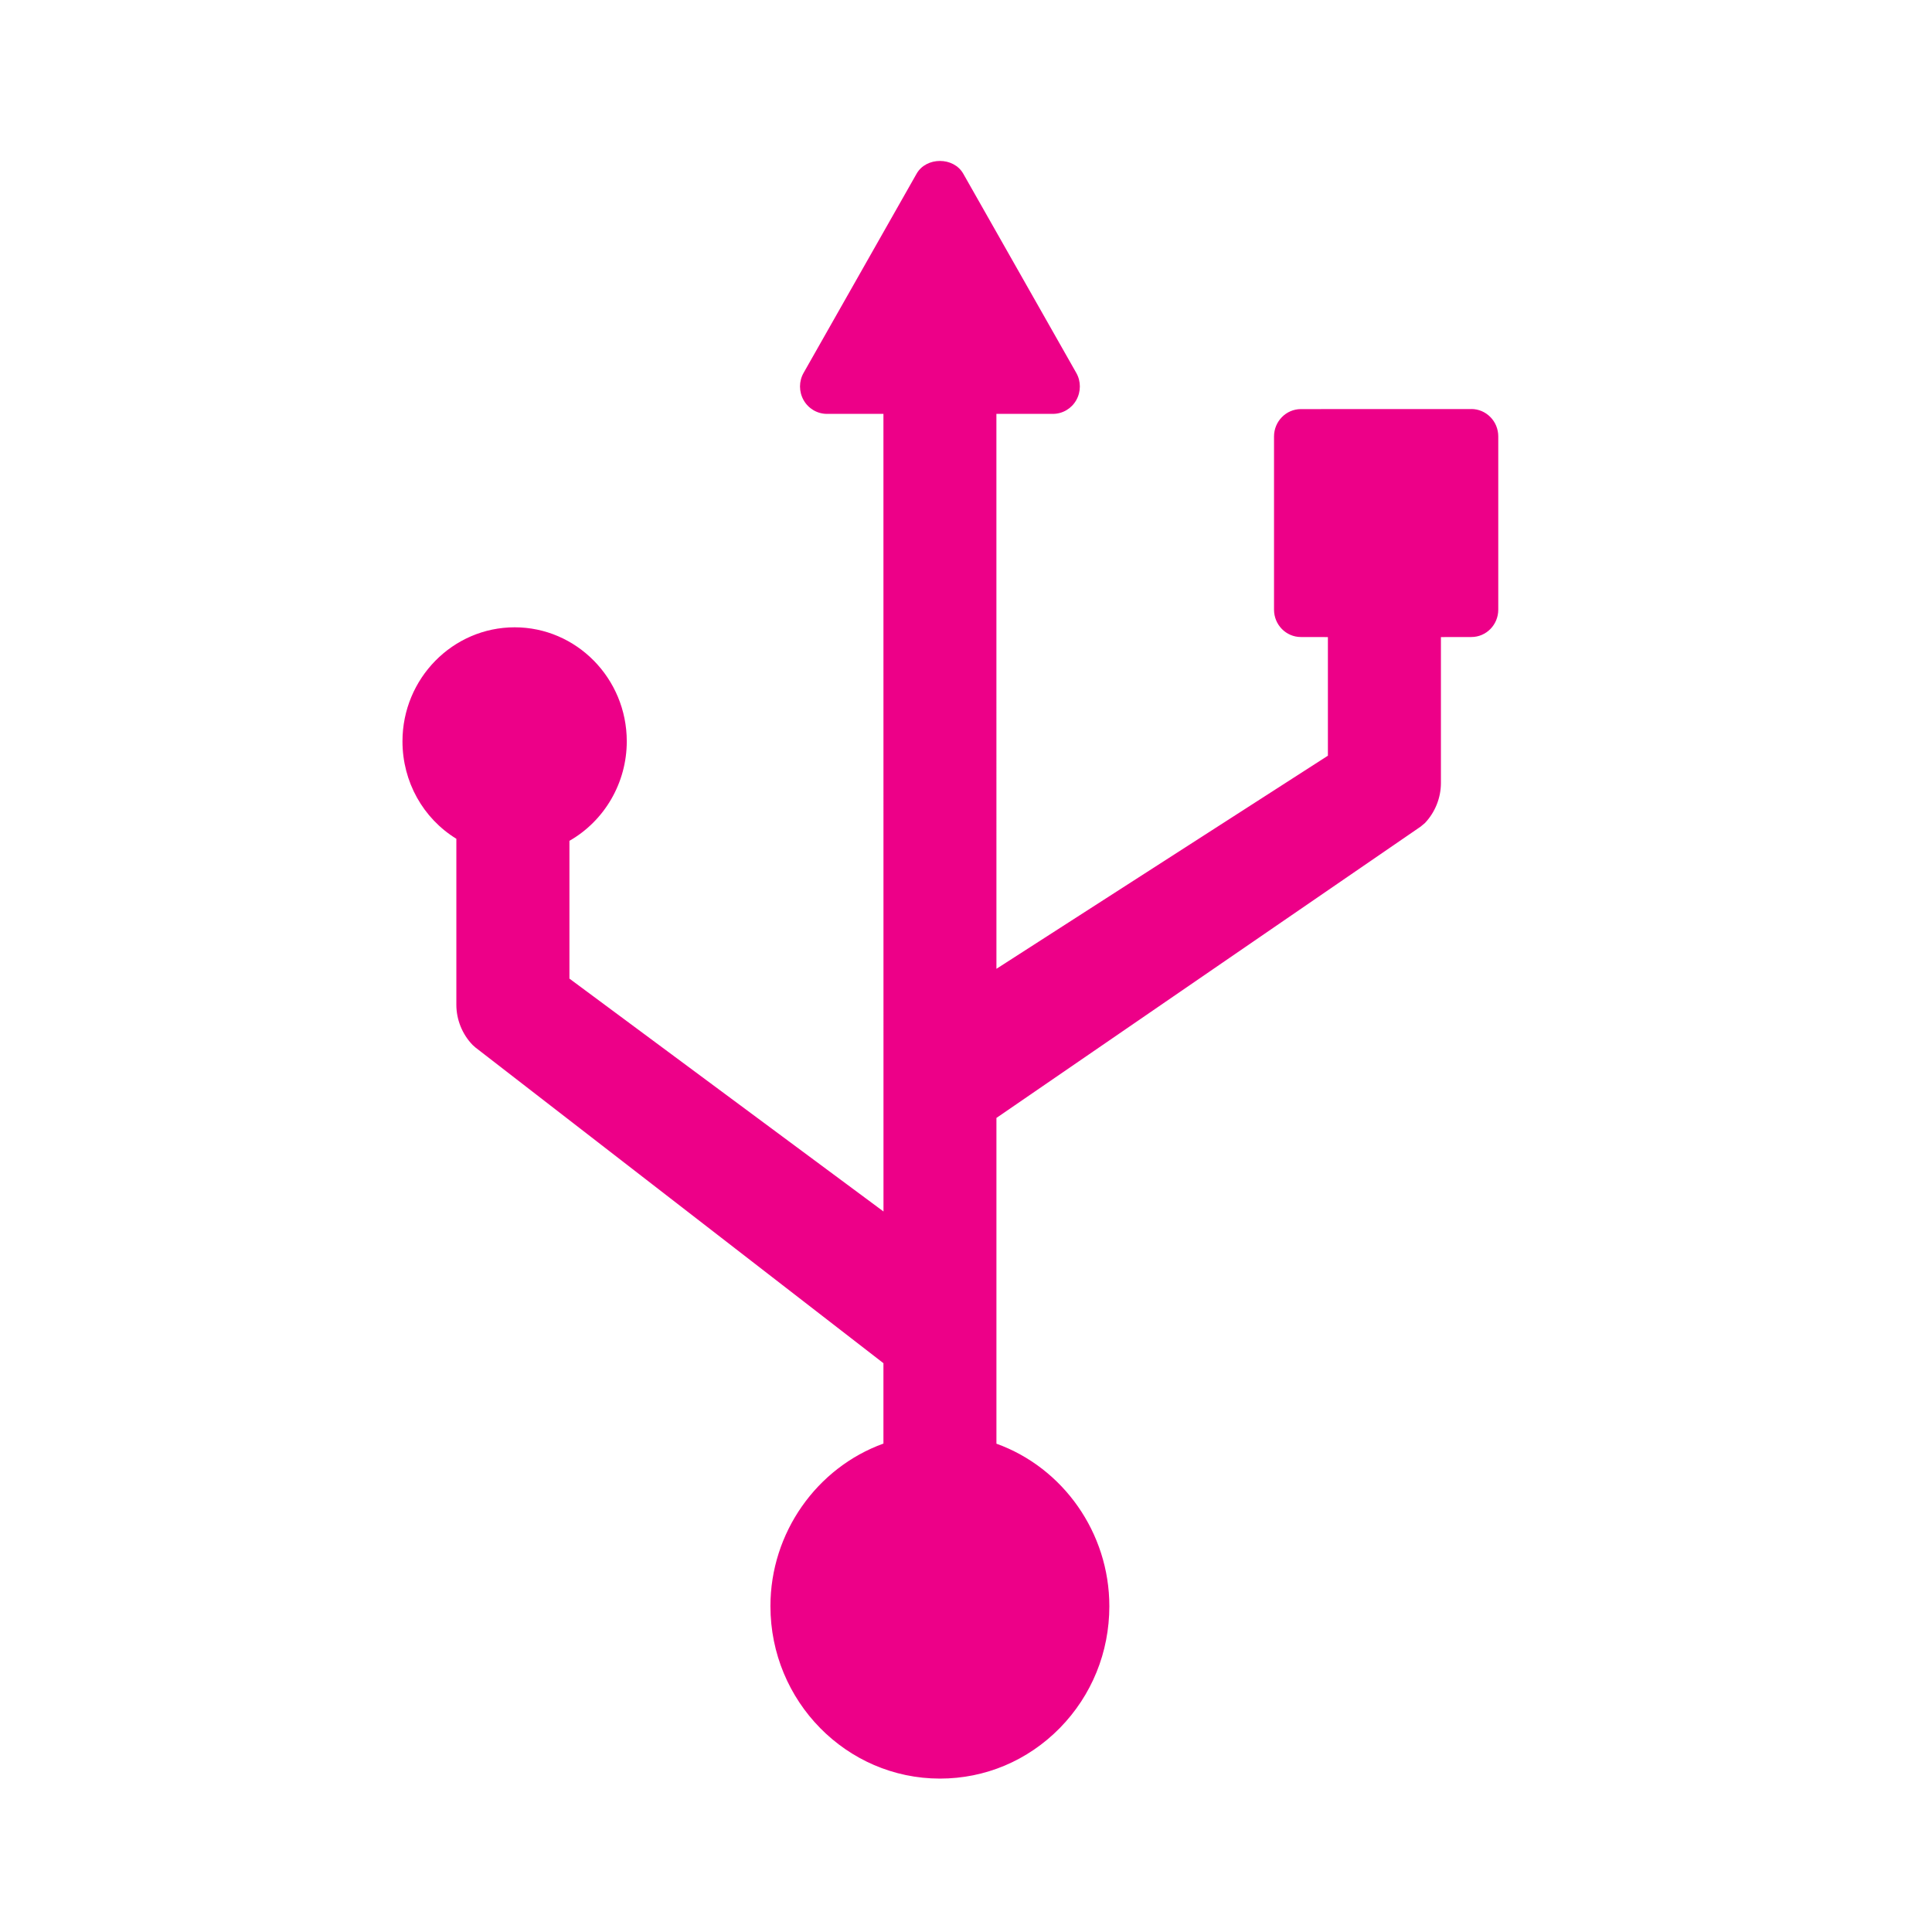
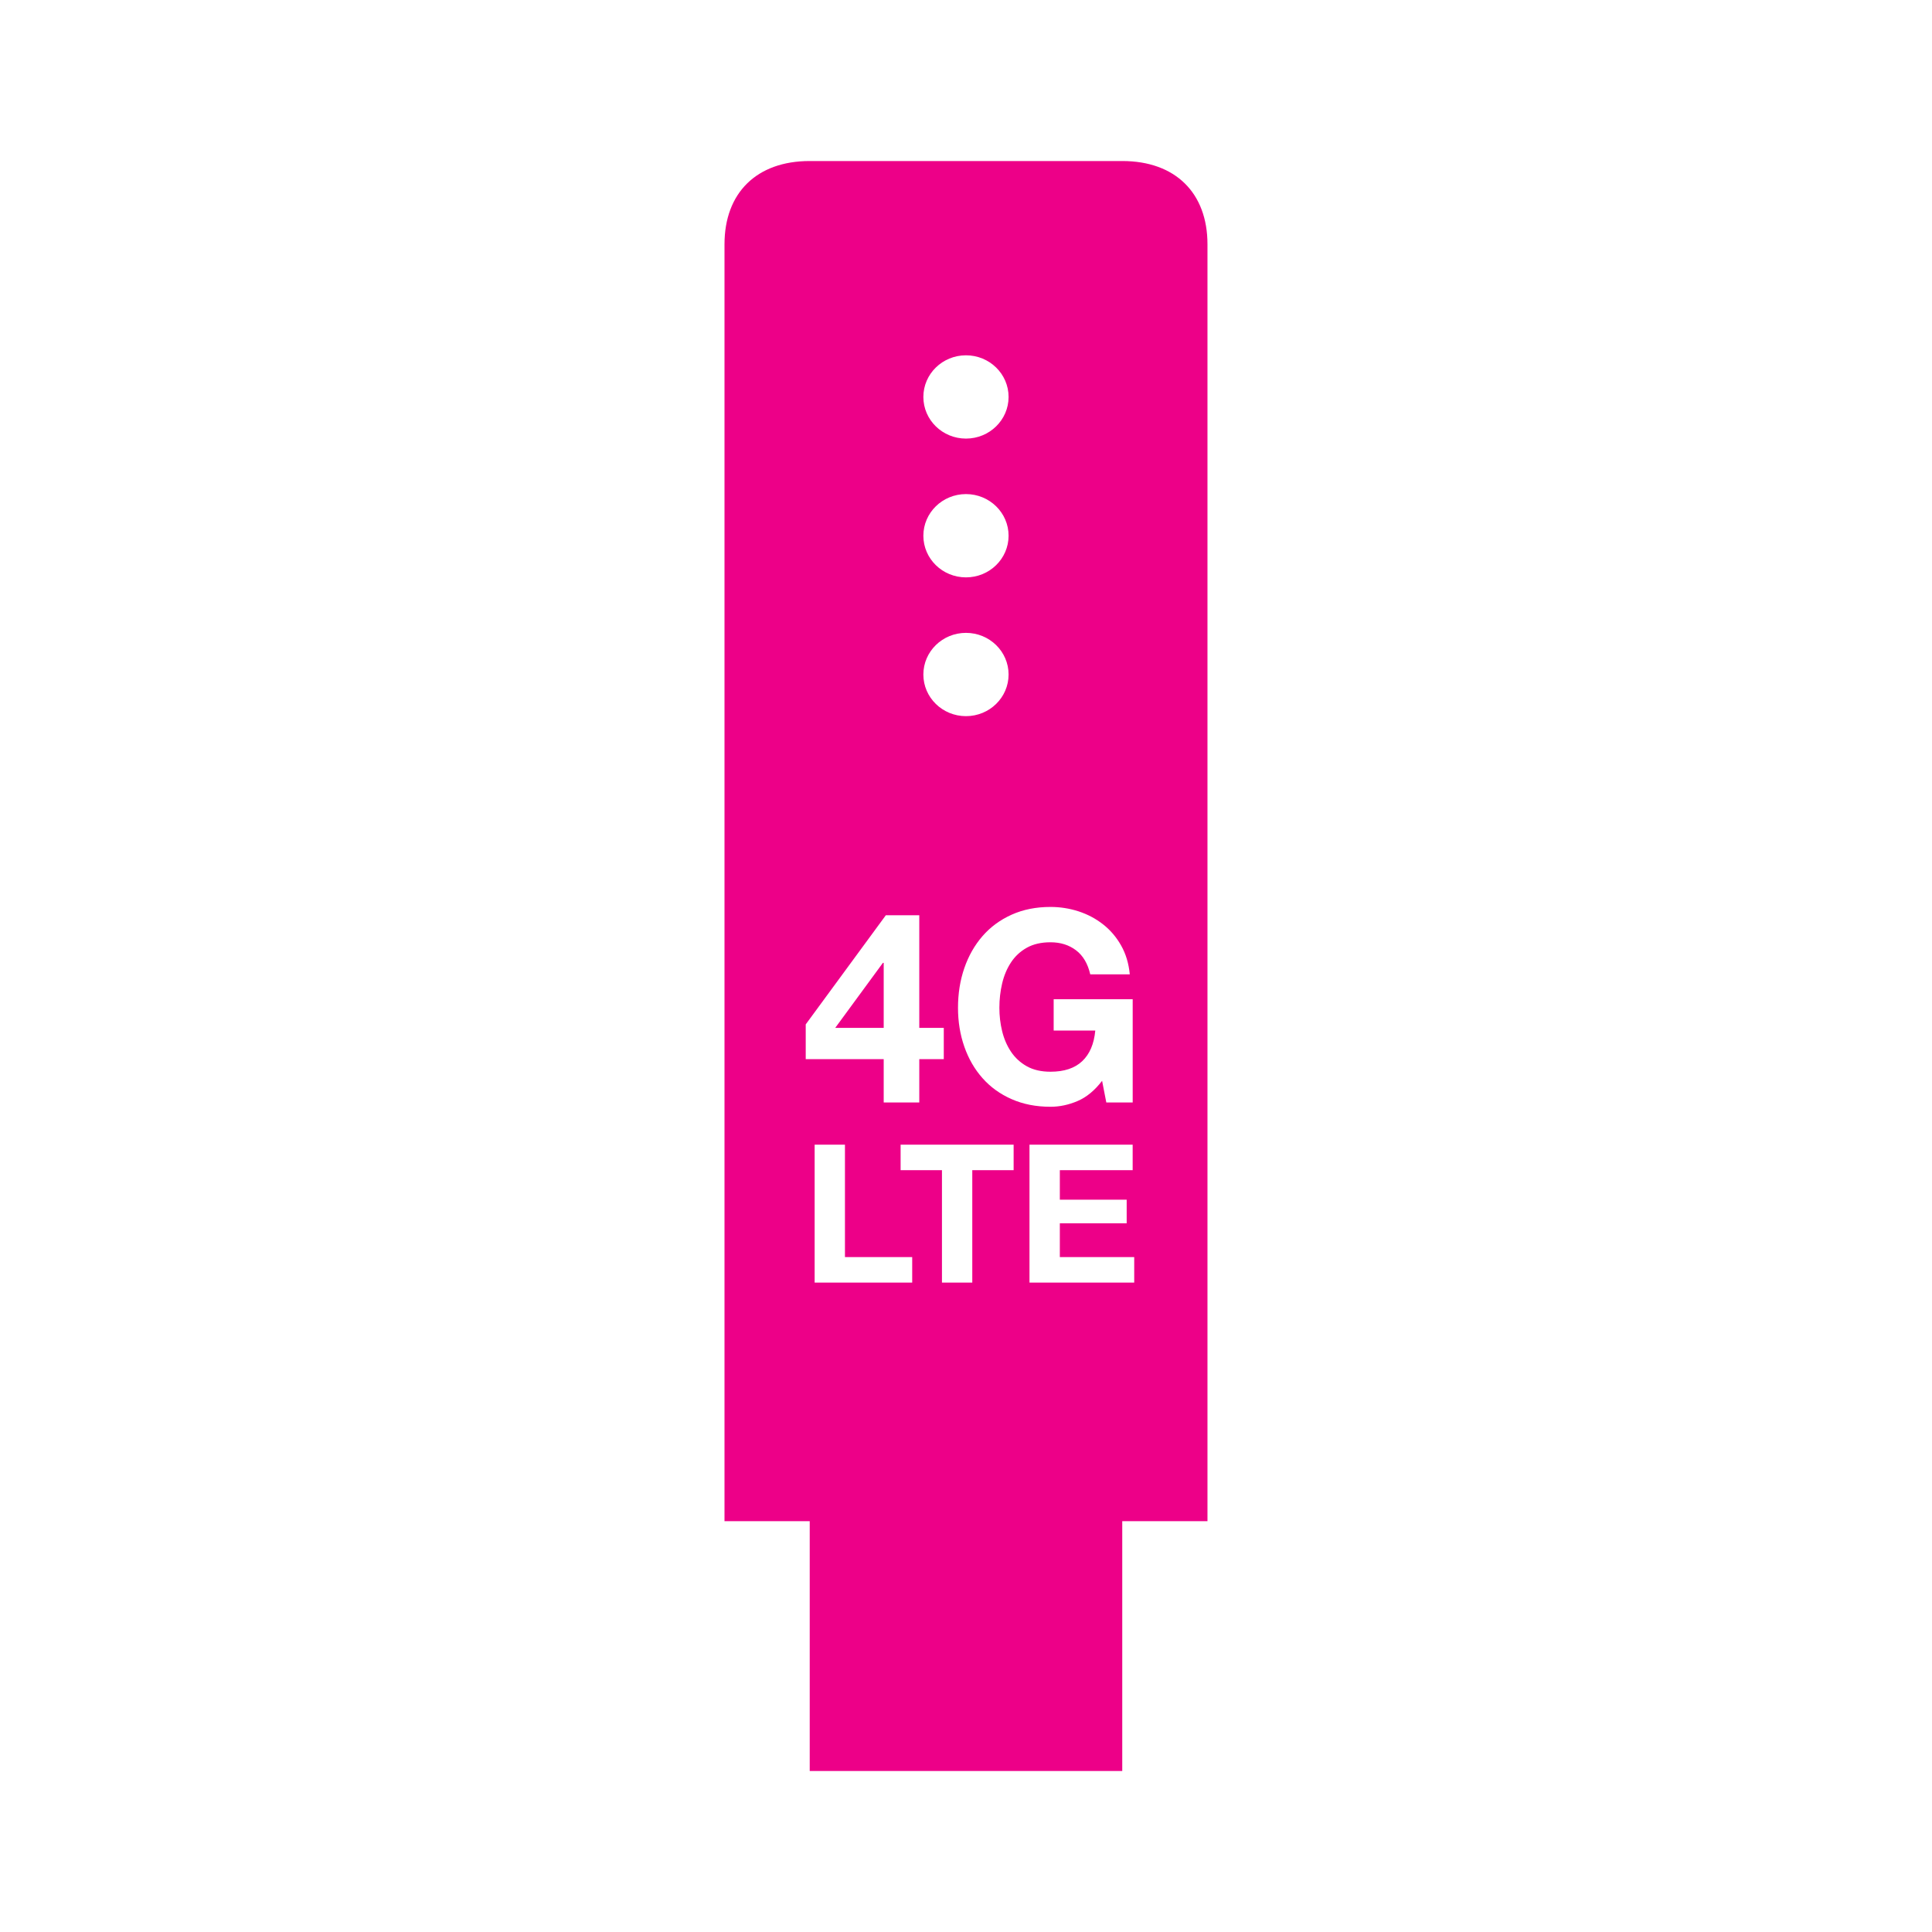
- <svg xmlns="http://www.w3.org/2000/svg" viewBox="0 0 72 72">
-   <path d="M54.833 15.244l-6.352.002c-.553 0-1.002.458-1.002 1.02v6.454c0 .564.449 1.02 1.002 1.02l1.006.002v4.421l-12.353 7.942-.001-20.682 2.106.001c.359 0 .691-.195.869-.51.18-.317.18-.707 0-1.02l-4.21-7.421c-.359-.633-1.38-.633-1.739 0l-4.21 7.421c-.18.314-.18.703 0 1.02.179.315.51.51.868.51l2.106-.001.002 29.725-11.704-8.678v-5.135c1.303-.744 2.137-2.156 2.137-3.709-.001-2.344-1.876-4.248-4.178-4.248-2.305 0-4.181 1.906-4.181 4.249 0 1.508.769 2.871 2.008 3.632v6.186c0 .556.221 1.101.607 1.499l.107.095 15.202 11.763v2.996c-2.484.897-4.213 3.324-4.211 6.06 0 3.543 2.834 6.425 6.318 6.425 1.686 0 3.27-.669 4.463-1.881 1.193-1.215 1.849-2.829 1.849-4.543.001-2.737-1.724-5.162-4.208-6.057v-12.14l15.81-10.857.16-.134c.377-.398.595-.938.595-1.49v-5.439l1.134-.002c.554 0 1.003-.455 1.003-1.02v-6.457c0-.271-.106-.531-.294-.72-.188-.193-.444-.3-.709-.3z" fill="#ED0088" />
+ <svg xmlns="http://www.w3.org/2000/svg" width="72" height="72" viewBox="0 0 72 72">
+   <path d="M30.176 56.69v9.31h11.647v-9.31h3.176v-47.586c0-1.912-1.194-3.103-3.176-3.103h-11.647c-1.983 0-3.176 1.191-3.176 3.103v47.586h3.176zm4.235-41.897c0-.857.711-1.552 1.588-1.552.877 0 1.588.695 1.588 1.552 0 .857-.711 1.552-1.588 1.552-.877 0-1.588-.695-1.588-1.552zm0 5.172c0-.857.711-1.552 1.588-1.552.877 0 1.588.695 1.588 1.552 0 .857-.711 1.552-1.588 1.552-.877 0-1.588-.695-1.588-1.552zm0 5.172c0-.857.711-1.552 1.588-1.552.877 0 1.588.695 1.588 1.552 0 .857-.711 1.552-1.588 1.552-.877 0-1.588-.695-1.588-1.552zm-1.478 15.95v-1.615h-2.906v-1.296l2.985-4.067h1.247v4.197h.913v1.166h-.913v1.615h-1.325zm8.296 0l-.157-.808c-.275.359-.579.61-.913.753-.334.143-.671.214-1.011.214-.537 0-1.019-.095-1.448-.284-.429-.189-.79-.45-1.085-.783-.295-.332-.52-.723-.677-1.171-.157-.449-.236-.932-.236-1.451 0-.532.079-1.025.236-1.48.157-.455.383-.852.677-1.191.295-.339.656-.605 1.085-.798.429-.193.911-.289 1.448-.289.36 0 .709.055 1.046.164.337.11.641.271.913.484.272.213.496.475.673.788.177.312.285.671.324 1.077h-1.473c-.092-.399-.268-.698-.53-.897-.262-.199-.579-.299-.952-.299-.347 0-.641.068-.884.204-.242.136-.439.319-.589.548-.151.229-.26.49-.329.783-.069.292-.103.595-.103.907 0 .299.034.59.103.872.069.282.178.537.329.763.151.226.347.407.589.543.242.136.537.204.884.204.511 0 .905-.131 1.183-.394s.44-.643.486-1.141h-1.551v-1.166h2.945v3.848h-.982zm-10.87 6.712v-5.141h1.13v4.19h2.506v.95h-3.636zm4.745 0v-4.19h-1.541v-.95h4.212v.95h-1.541v4.19h-1.13zm3.262 0v-5.141h3.845v.95h-2.714v1.102h2.491v.878h-2.491v1.26h2.772v.95h-3.902zm-5.433-9.494v-2.423h-.029l-1.777 2.423h1.807z" fill="#ED0088" />
</svg>
